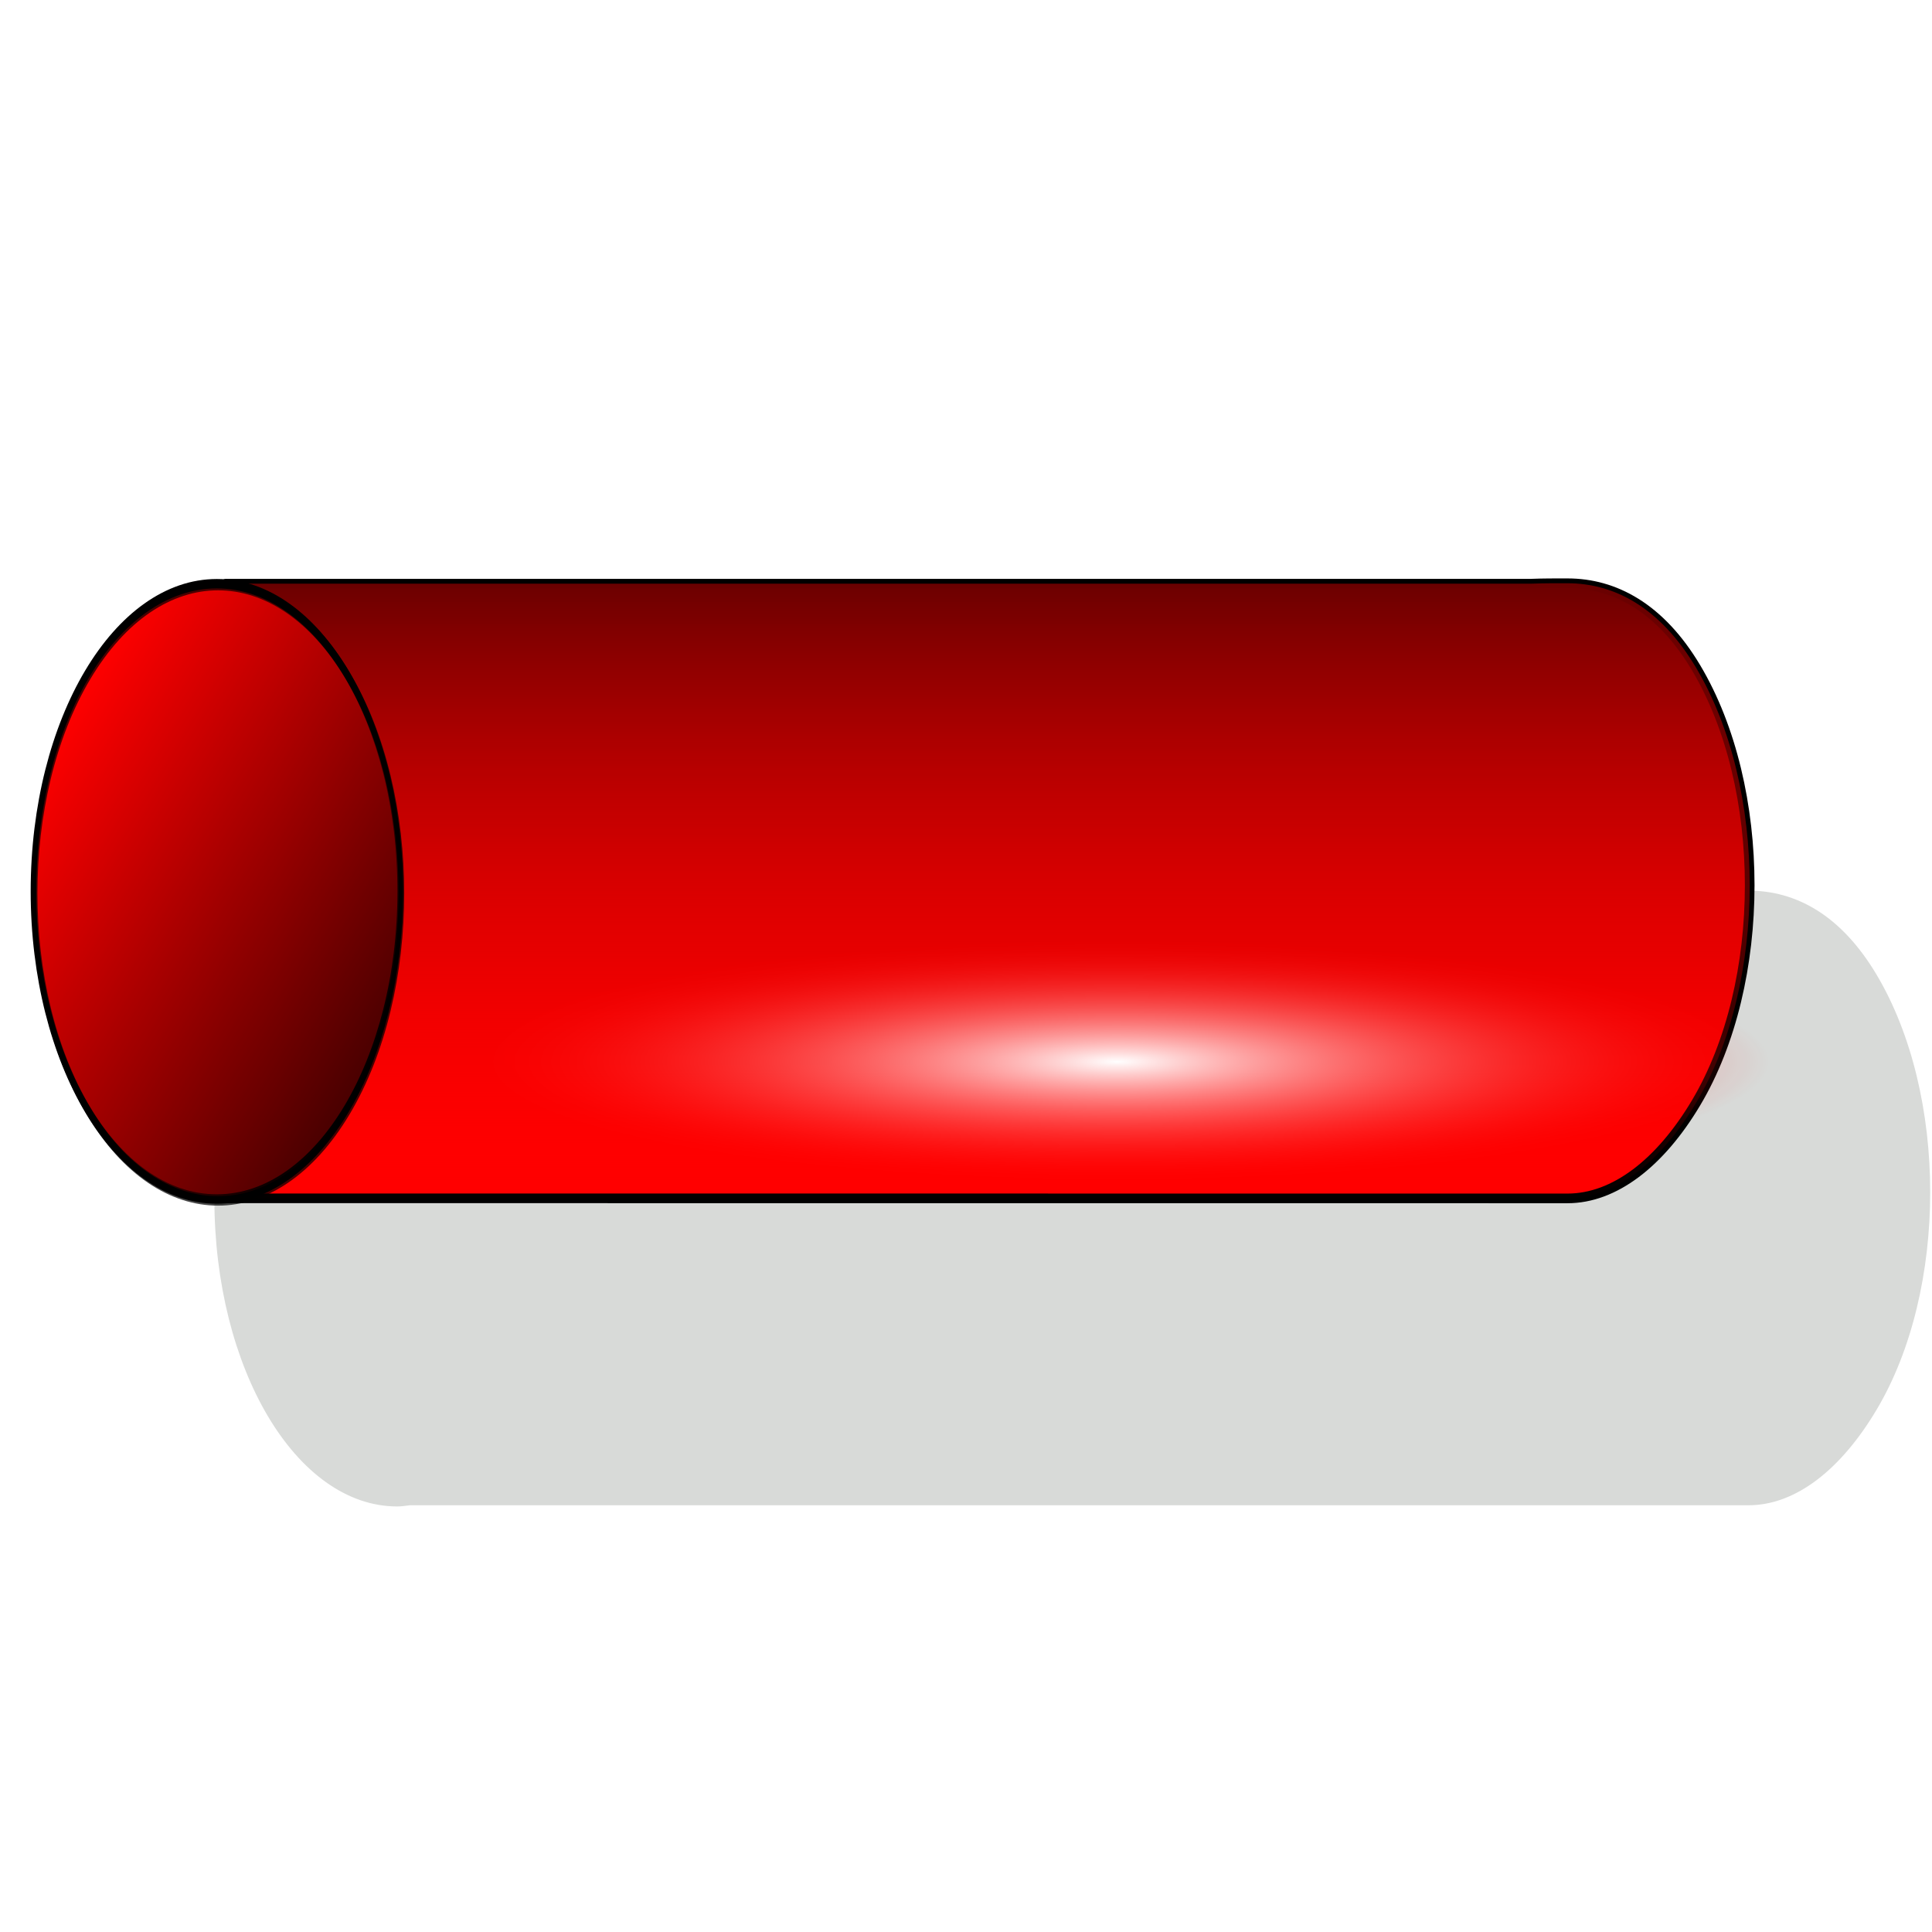
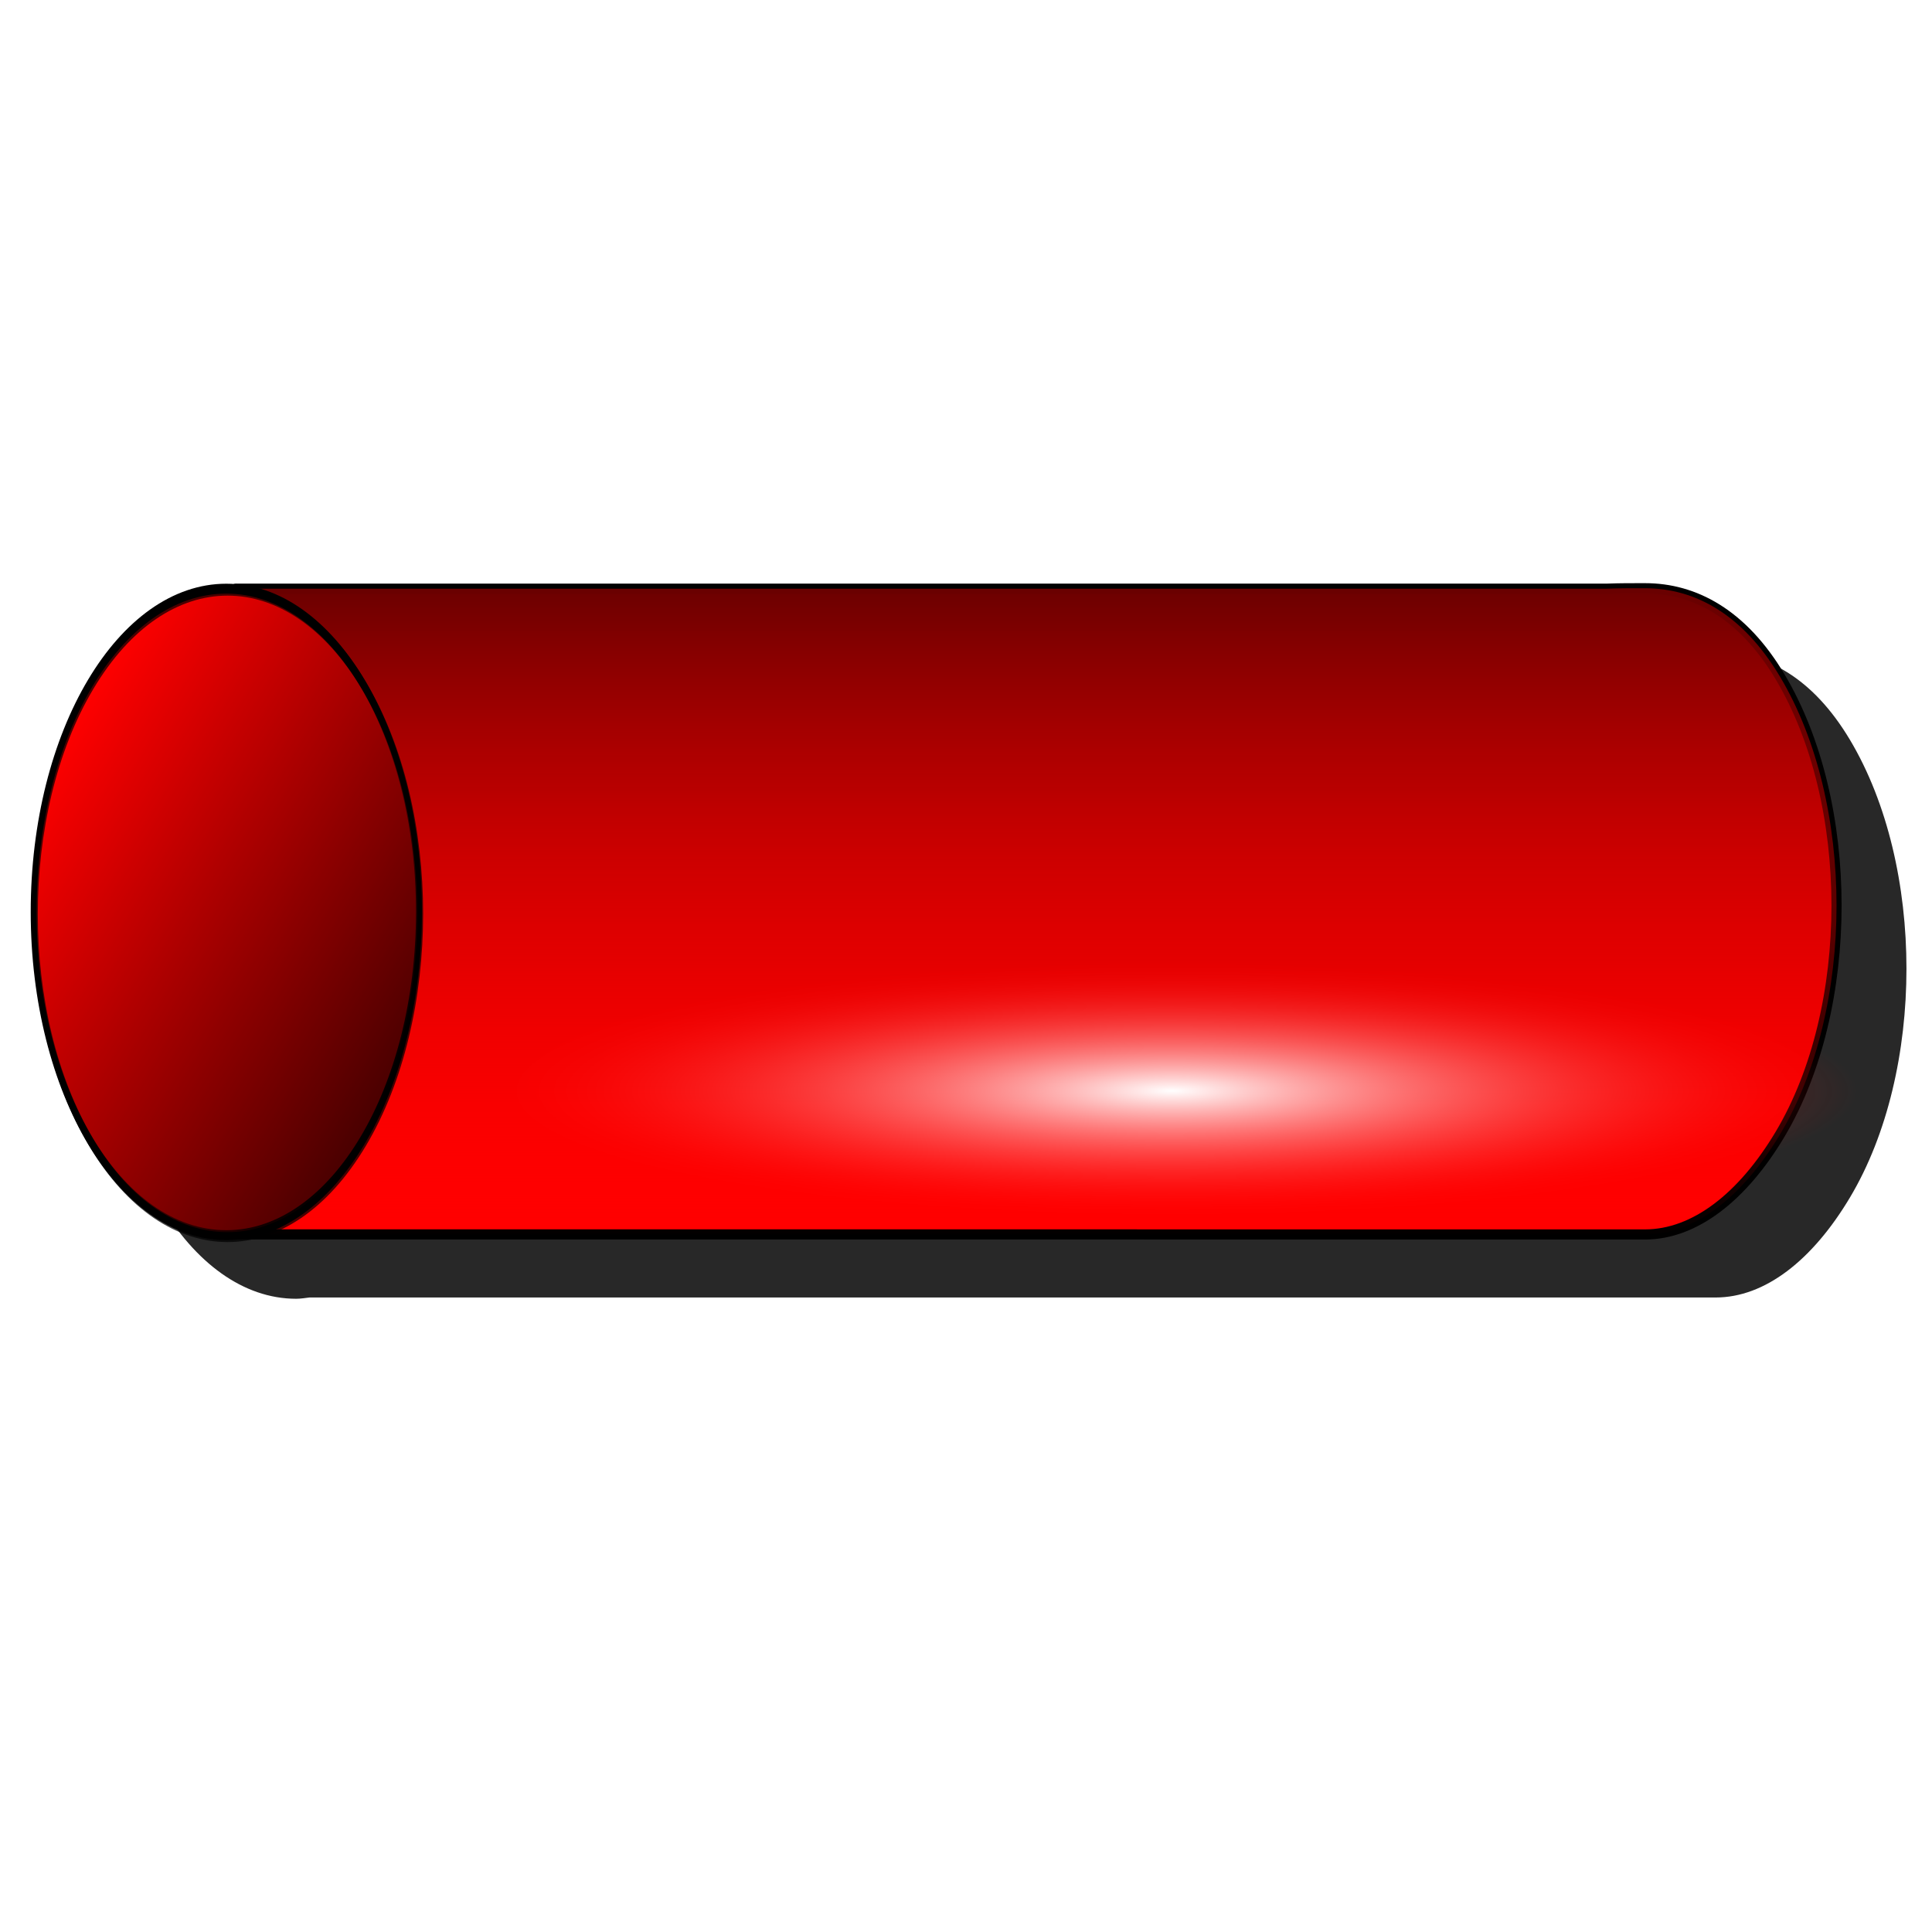
<svg xmlns="http://www.w3.org/2000/svg" xmlns:xlink="http://www.w3.org/1999/xlink" version="1.0" width="100" height="100" id="svg2">
  <defs id="defs4">
    <linearGradient id="linearGradient3613">
      <stop style="stop-color:#690000;stop-opacity:1" offset="0" id="stop3615" />
      <stop style="stop-color:#ff0000;stop-opacity:0" offset="1" id="stop3617" />
    </linearGradient>
    <linearGradient id="linearGradient3384">
      <stop style="stop-color:#ff0000;stop-opacity:1" offset="0" id="stop3386" />
      <stop style="stop-color:#000000;stop-opacity:1" offset="1" id="stop3388" />
    </linearGradient>
    <linearGradient id="linearGradient3252">
      <stop style="stop-color:#ffffff;stop-opacity:1" offset="0" id="stop3254" />
      <stop style="stop-color:#ff0000;stop-opacity:0" offset="1" id="stop3256" />
    </linearGradient>
    <linearGradient x1="40.687" y1="39.968" x2="73.027" y2="39.968" id="linearGradient3634" xlink:href="#linearGradient3613" gradientUnits="userSpaceOnUse" gradientTransform="translate(-54.38462,-11.01935)" />
    <linearGradient x1="25.398" y1="63.346" x2="90.625" y2="63.346" id="linearGradient3636" xlink:href="#linearGradient3384" gradientUnits="userSpaceOnUse" />
    <radialGradient cx="-89.471" cy="6.2" r="33.768" fx="-89.471" fy="6.2" id="radialGradient4617" xlink:href="#linearGradient3252" gradientUnits="userSpaceOnUse" gradientTransform="matrix(1,0,0,0.1880342,151.3679,55.8298)" />
+     <linearGradient xlink:href="#linearGradient3613" id="linearGradient3259" gradientUnits="userSpaceOnUse" gradientTransform="translate(-54.38462,-11.01935)" x1="40.687" y1="39.968" x2="73.027" y2="39.968" />
+     <linearGradient xlink:href="#linearGradient3384" id="linearGradient3261" gradientUnits="userSpaceOnUse" x1="25.398" y1="63.346" x2="90.625" y2="63.346" />
+     <radialGradient xlink:href="#linearGradient3252" id="radialGradient3263" gradientUnits="userSpaceOnUse" gradientTransform="matrix(1,0,0,0.1880342,151.3679,55.8298)" cx="-89.471" cy="6.2" fx="-89.471" fy="6.2" r="33.768" />
  </defs>
-   <g id="layer1">
-     <path d="M 20.565,46.099 C 15.325,46.099 11.096,53.247 11.096,62.037 C 11.096,70.827 15.325,77.974 20.565,77.974 C 20.78,77.974 21.01,77.936 21.221,77.912 L 90.503,77.912 C 92.932,77.912 95.275,76.082 97.128,72.974 C 100.833,66.759 100.833,56.659 97.128,50.443 C 95.275,47.335 92.932,46.099 90.503,46.099 C 89.874,46.099 89.292,46.072 88.565,46.099 L 21.034,46.099 L 21.034,46.131 C 20.882,46.119 20.718,46.099 20.565,46.099 z " style="fill:#d8dad8;fill-opacity:1;fill-rule:evenodd;stroke:none;stroke-width:0.5;stroke-linecap:round;stroke-linejoin:round;stroke-miterlimit:4;stroke-dasharray:none;stroke-dashoffset:2.634;stroke-opacity:1" id="path4632" />
-     <g transform="translate(-4.081633,-2.040816)" id="g4619">
-       <g transform="matrix(0,1,-1,0,84.15796,45.67671)" id="g3627">
-         <path d="M 18.393,-1.057 C 18.393,-3.487 16.559,-5.856 13.451,-7.709 C 7.236,-11.414 -2.864,-11.414 -9.08,-7.709 C -12.188,-5.856 -13.447,-3.487 -13.447,-1.057 C -13.447,-0.428 -13.451,0.126 -13.424,0.854 L -13.424,68.385 L 18.389,68.385 L 18.393,-1.057 z " style="opacity:1;fill:#ff0000;fill-opacity:1;fill-rule:evenodd;stroke:#000000;stroke-width:0.5;stroke-linecap:round;stroke-linejoin:round;stroke-miterlimit:4;stroke-dasharray:none;stroke-dashoffset:2.634;stroke-opacity:1" id="path3579" />
-         <path d="M 18.393,-1.057 C 18.393,-3.487 16.559,-5.856 13.451,-7.709 C 7.236,-11.414 -2.864,-11.414 -9.08,-7.709 C -12.188,-5.856 -13.447,-3.487 -13.447,-1.057 C -13.447,-0.428 -13.451,0.126 -13.424,0.854 L -13.424,68.385 L 18.389,68.385 L 18.393,-1.057 z " style="opacity:1;fill:url(#linearGradient3634);fill-opacity:1;fill-rule:evenodd;stroke:none;stroke-width:0.5;stroke-linecap:round;stroke-linejoin:round;stroke-miterlimit:4;stroke-dasharray:none;stroke-dashoffset:2.634;stroke-opacity:1" id="path3591" />
-         <g transform="translate(14.14214,-1.443075)" id="g3621">
-           <path d="M 90.625 63.346 A 32.613 32.613 0 1 1  25.398,63.346 A 32.613 32.613 0 1 1  90.625 63.346 z" transform="matrix(0,-0.2910472,0.4882663,0,-42.57093,87.17801)" style="fill:#ff0000;fill-rule:evenodd;stroke:#000000;stroke-width:1px;stroke-linecap:butt;stroke-linejoin:miter;stroke-opacity:1" id="path3474" />
-           <path d="M 90.625 63.346 A 32.613 32.613 0 1 1  25.398,63.346 A 32.613 32.613 0 1 1  90.625 63.346 z" transform="matrix(0.3452564,-0.2058015,0.3452564,0.2058015,-53.44229,69.13691)" style="opacity:0.717;fill:url(#linearGradient3636);fill-opacity:1;fill-rule:evenodd;stroke:#000000;stroke-width:1px;stroke-linecap:butt;stroke-linejoin:miter;stroke-opacity:1" id="path3476" />
-         </g>
+   <path id="path4632" style="fill:#282828;fill-opacity:1;fill-rule:evenodd;stroke:none;stroke-width:0.5;stroke-linecap:round;stroke-linejoin:round;stroke-miterlimit:4;stroke-dasharray:none;stroke-dashoffset:2.634;stroke-opacity:1" d="M 15.331,33.74 C 9.827,33.74 5.384,41.248 5.384,50.482 C 5.384,59.716 9.827,67.224 15.331,67.224 C 15.557,67.224 15.798,67.183 16.02,67.158 L 88.799,67.158 C 91.352,67.158 93.813,65.236 95.759,61.972 C 99.651,55.442 99.651,44.832 95.759,38.303 C 93.813,35.038 91.352,33.74 88.799,33.74 C 88.139,33.74 87.528,33.71 86.764,33.74 L 15.823,33.74 L 15.823,33.772 C 15.664,33.76 15.492,33.74 15.331,33.74 z " />
+   <g id="g4619" transform="matrix(1.050488,0,0,1.050488,-4.365705,-3.409663)">
+     <g id="g3627" transform="matrix(0,1,-1,0,84.15796,45.67671)">
+       <path id="path3579" style="opacity:1;fill:#ff0000;fill-opacity:1;fill-rule:evenodd;stroke:#000000;stroke-width:0.5;stroke-linecap:round;stroke-linejoin:round;stroke-miterlimit:4;stroke-dasharray:none;stroke-dashoffset:2.634;stroke-opacity:1" d="M 18.393,-1.057 C 18.393,-3.487 16.559,-5.856 13.451,-7.709 C 7.236,-11.414 -2.864,-11.414 -9.08,-7.709 C -12.188,-5.856 -13.447,-3.487 -13.447,-1.057 C -13.447,-0.428 -13.451,0.126 -13.424,0.854 L -13.424,68.385 L 18.389,68.385 L 18.393,-1.057 z " />
+       <path id="path3591" style="opacity:1;fill:url(#linearGradient3259);fill-opacity:1;fill-rule:evenodd;stroke:none;stroke-width:0.5;stroke-linecap:round;stroke-linejoin:round;stroke-miterlimit:4;stroke-dasharray:none;stroke-dashoffset:2.634;stroke-opacity:1" d="M 18.393,-1.057 C 18.393,-3.487 16.559,-5.856 13.451,-7.709 C 7.236,-11.414 -2.864,-11.414 -9.08,-7.709 C -12.188,-5.856 -13.447,-3.487 -13.447,-1.057 C -13.447,-0.428 -13.451,0.126 -13.424,0.854 L -13.424,68.385 L 18.389,68.385 L 18.393,-1.057 z " />
+       <g id="g3621" transform="translate(14.14214,-1.443075)">
+         <path id="path3474" style="fill:#ff0000;fill-rule:evenodd;stroke:#000000;stroke-width:1px;stroke-linecap:butt;stroke-linejoin:miter;stroke-opacity:1" transform="matrix(0,-0.2910472,0.4882663,0,-42.57093,87.17801)" d="M 90.625,63.346 C 90.628,81.36 76.026,95.965 58.012,95.965 C 39.997,95.965 25.395,81.36 25.398,63.346 C 25.395,45.332 39.997,30.727 58.012,30.727 C 76.026,30.727 90.628,45.332 90.625,63.346 z " />
+         <path id="path3476" style="opacity:0.717;fill:url(#linearGradient3261);fill-opacity:1;fill-rule:evenodd;stroke:#000000;stroke-width:1px;stroke-linecap:butt;stroke-linejoin:miter;stroke-opacity:1" transform="matrix(0.3452564,-0.2058015,0.3452564,0.2058015,-53.44229,69.13691)" d="M 90.625,63.346 C 90.628,81.36 76.026,95.965 58.012,95.965 C 39.997,95.965 25.395,81.36 25.398,63.346 C 25.395,45.332 39.997,30.727 58.012,30.727 C 76.026,30.727 90.628,45.332 90.625,63.346 z " />
      </g>
-       <rect width="67.536" height="12.699" x="28.129" y="50.646" style="opacity:1;fill:url(#radialGradient4617);fill-opacity:1;fill-rule:evenodd;stroke:none;stroke-width:0.502;stroke-linecap:round;stroke-linejoin:round;stroke-miterlimit:4;stroke-dasharray:none;stroke-dashoffset:2.634;stroke-opacity:1" id="rect3640" />
    </g>
+     <rect id="rect3640" style="opacity:1;fill:url(#radialGradient3263);fill-opacity:1;fill-rule:evenodd;stroke:none;stroke-width:0.502;stroke-linecap:round;stroke-linejoin:round;stroke-miterlimit:4;stroke-dasharray:none;stroke-dashoffset:2.634;stroke-opacity:1" y="50.646" x="28.129" height="12.699" width="67.536" />
  </g>
</svg>
